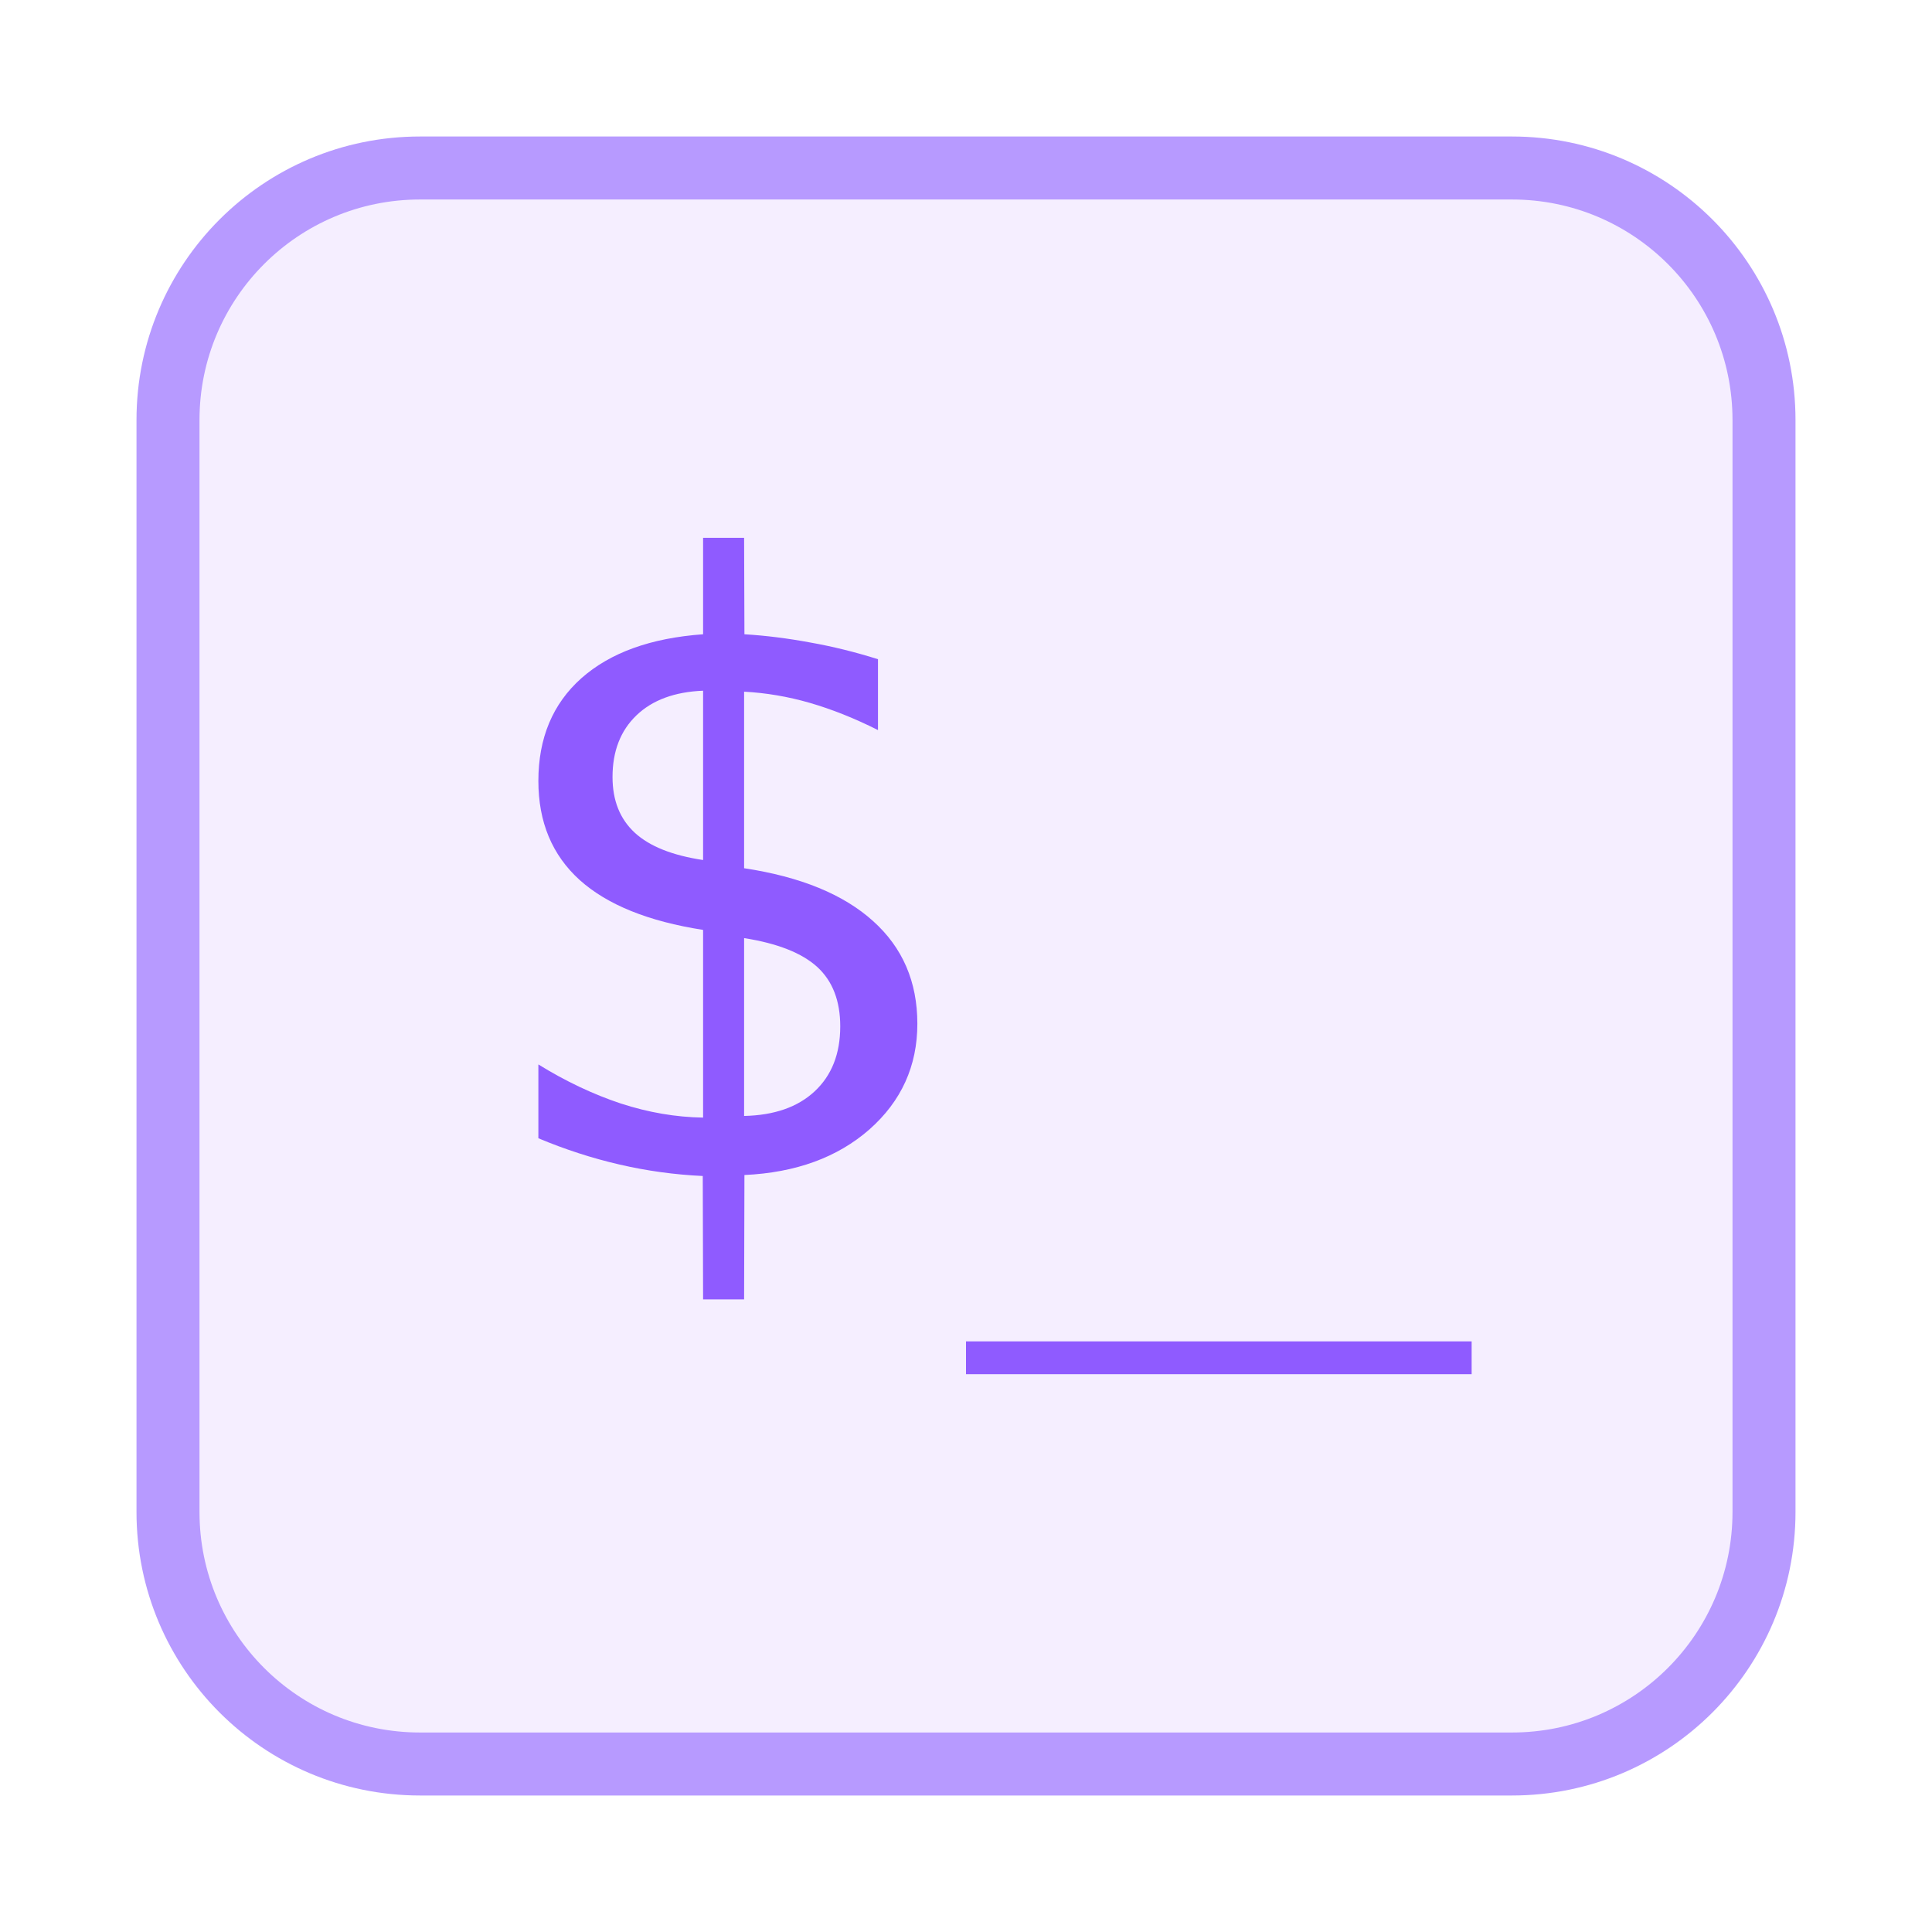
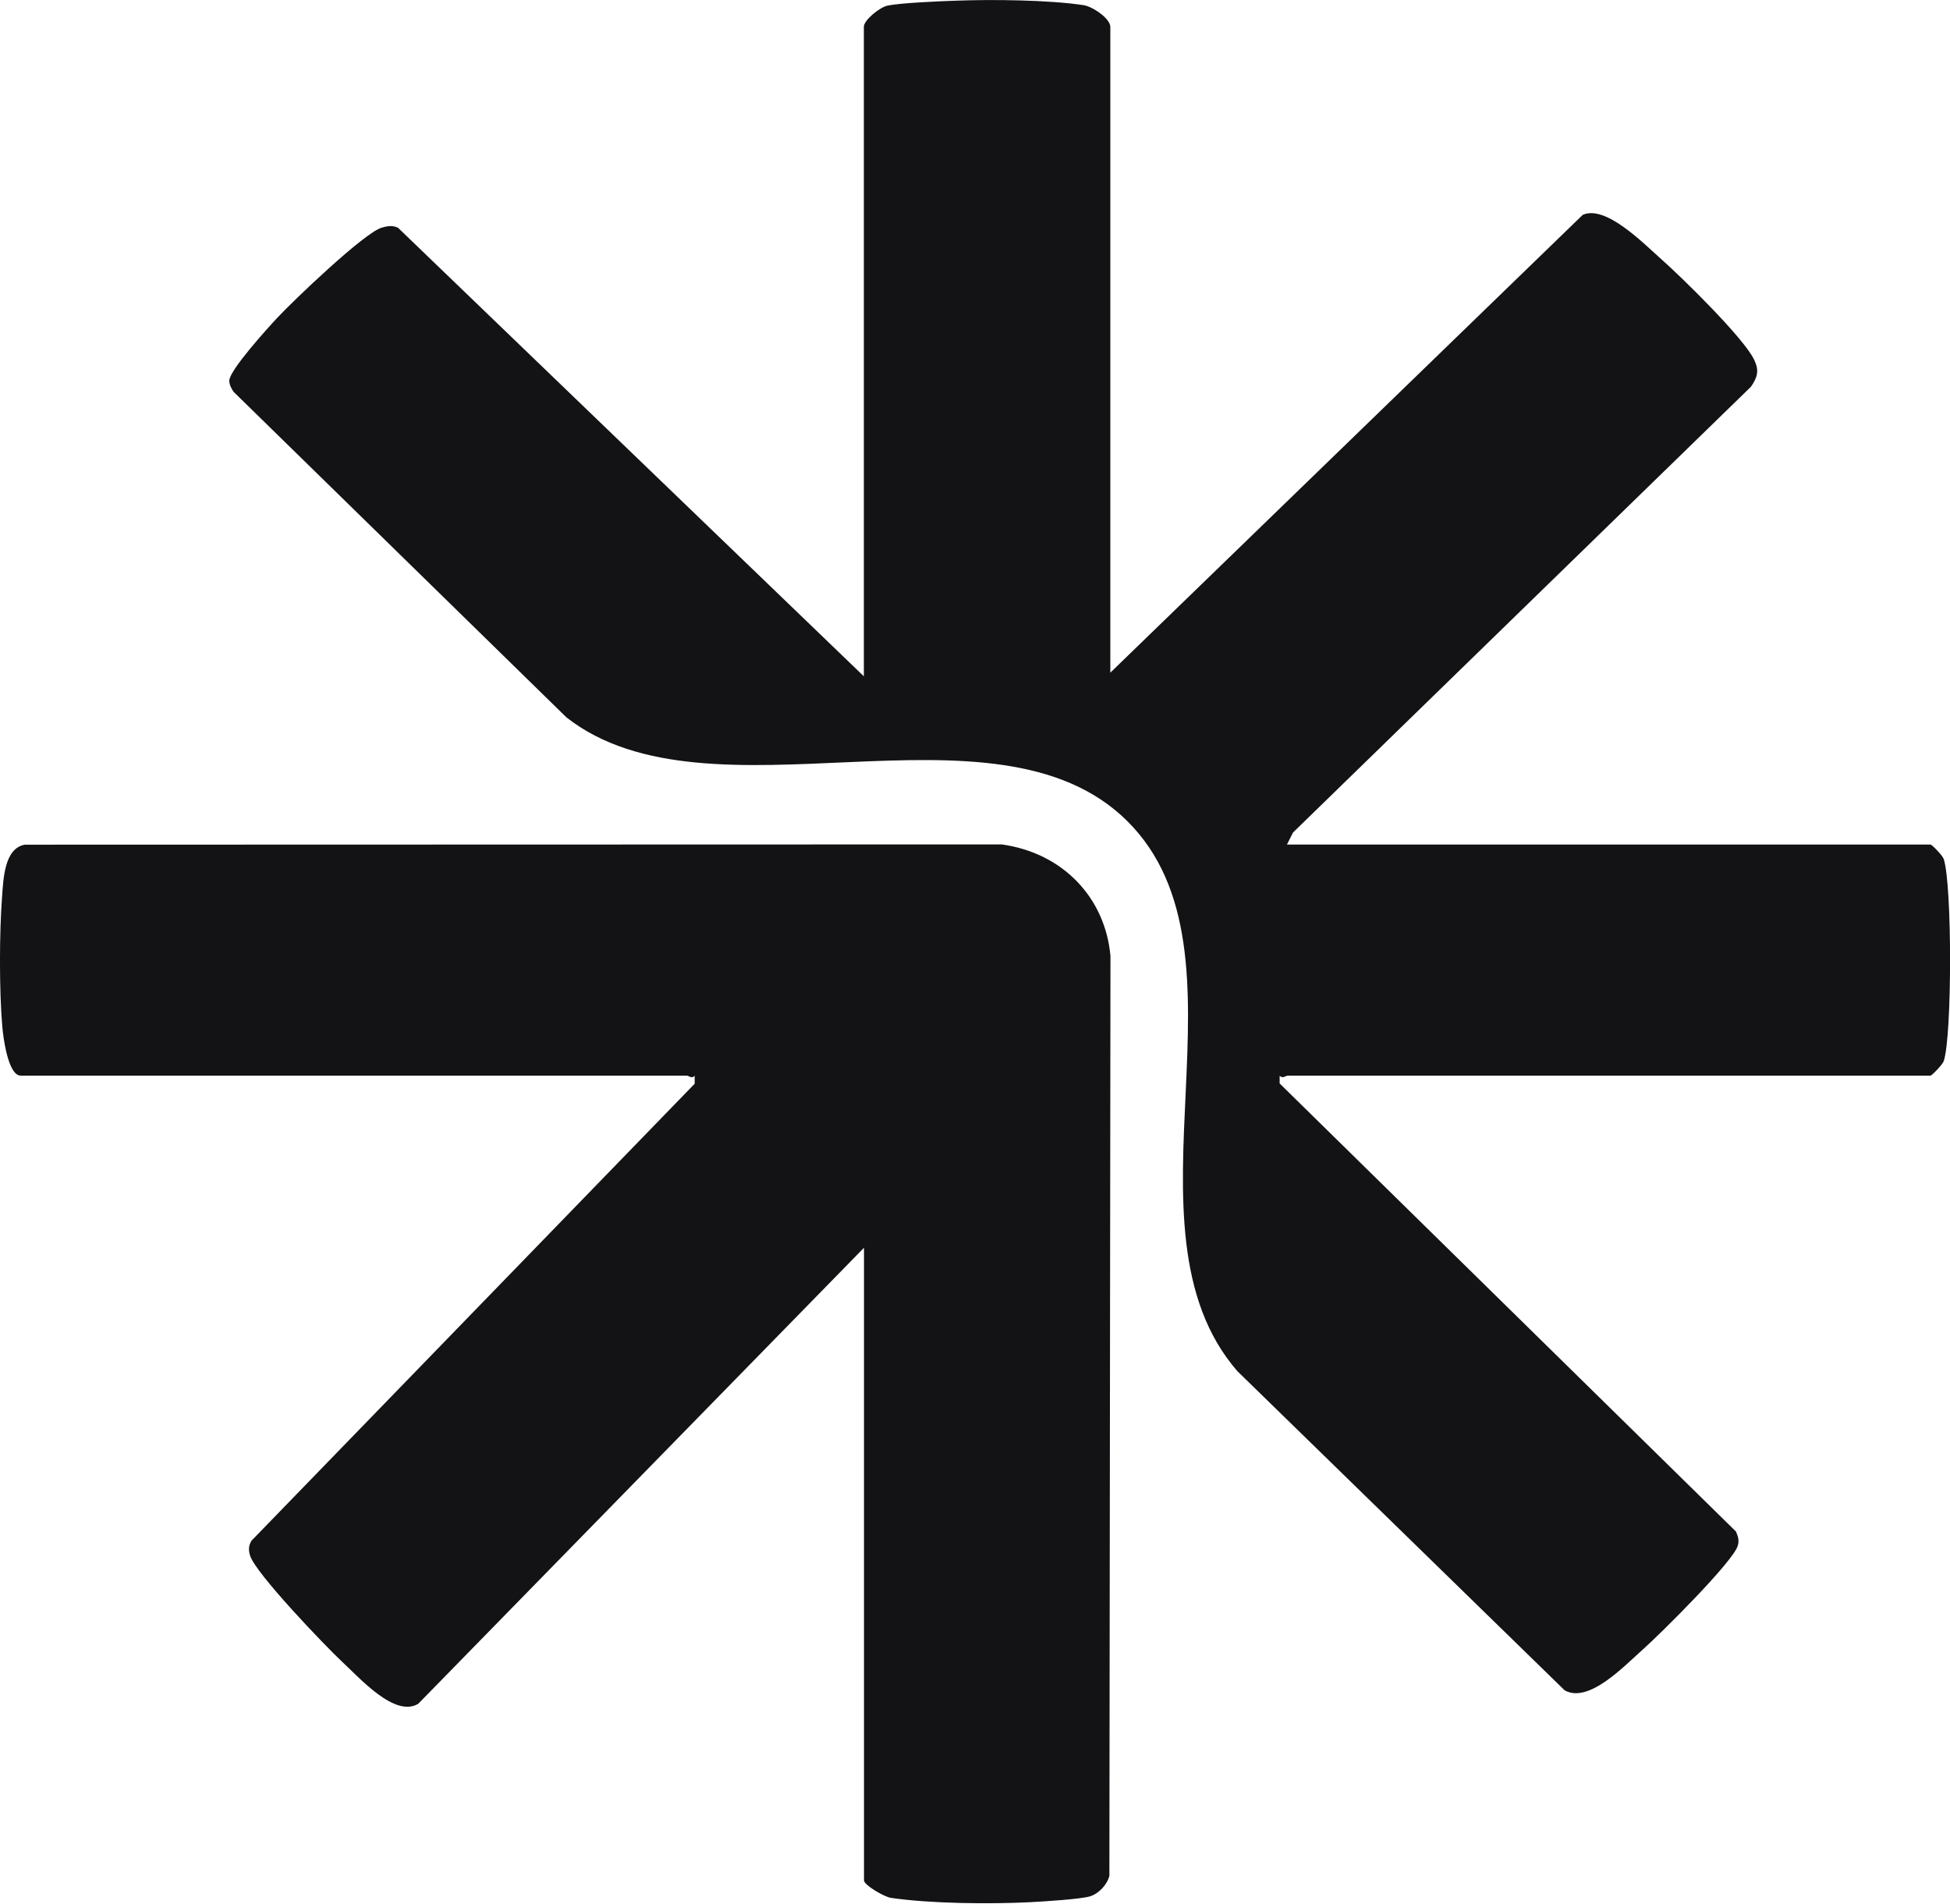
- <svg xmlns="http://www.w3.org/2000/svg" version="1.1" width="92" height="92">
-   <svg width="92" height="92" viewBox="0 0 92 92" fill="none">
-     <rect x="8" y="8" width="76" height="76" rx="12" fill="#F5EEFF" stroke="#B79AFF" stroke-width="3" />
-     <text x="46" y="56" text-anchor="middle" font-family="monospace" font-size="40" fill="#8F5BFF">$<tspan dx="0" dy="0">_</tspan>
-     </text>
-   </svg>
-   <style>@media (prefers-color-scheme: light) { :root { filter: none; } }
- @media (prefers-color-scheme: dark) { :root { filter: none; } }
- </style>
+ <svg xmlns="http://www.w3.org/2000/svg" id="Layer_2" data-name="Layer 2" viewBox="0 0 144.31 140.85">
+   <defs>
+     <style>
+       .cls-1 {
+         fill: #131316;
+       }
+     </style>
+   </defs>
+   <g id="Layer_1-2" data-name="Layer 1">
+     <path id="fQXawG" class="cls-1" d="M82.17,49.78L117.13,15.9c1.7-.76,4.49,2.11,5.77,3.24,1.53,1.35,6.17,5.89,6.92,7.49.38.79.25,1.28-.24,1.99l-33.89,32.99-.45.89h47.63c.1,0,.9.82.98,1.08.62,1.93.62,13.02,0,14.94-.08.25-.88,1.08-.98,1.08h-47.57c-.14,0-.38.25-.6.01v.57s33.77,33.16,33.77,33.16c.15.37.25.62.14,1.03-.29,1.15-5.77,6.58-7,7.67-1.39,1.23-4.03,4.06-5.82,3.05l-24.22-23.62c-9.24-10.64,1.77-30.89-8.16-40.72-9.81-9.72-30.87.66-41.49-7.66l-24.63-24.09c-.17-.25-.32-.52-.32-.83,0-.76,2.82-3.87,3.54-4.64,1.18-1.27,6.43-6.29,7.73-6.68.42-.12.79-.19,1.21,0l34.48,33.2V1.98c0-.49,1.17-1.44,1.74-1.56.96-.21,3.9-.33,5.09-.37,2.66-.1,6.83-.06,9.42.33.68.1,1.99.99,1.99,1.61v47.79ZM63.94,139.16c0,.34,1.48,1.21,1.99,1.29,2.91.43,7.35.47,10.32.32.95-.05,3.71-.22,4.41-.43.66-.2,1.29-.88,1.44-1.53l.08-68.06c-.39-4.33-3.53-7.63-8.05-8.26l-72.29.02c-1.54.27-1.59,2.59-1.69,3.89-.2,2.67-.21,6.91.02,9.57.06.74.42,3.63,1.36,3.63h49.3c.13,0,.37.26.58.01v.59s-32.8,33.82-32.8,33.82c-.22.37-.23.7-.1,1.11.41,1.31,5.53,6.65,6.8,7.84,1.35,1.25,3.91,4.15,5.64,3.12l32.99-33.75v46.84Z" />
+   </g>
</svg>
